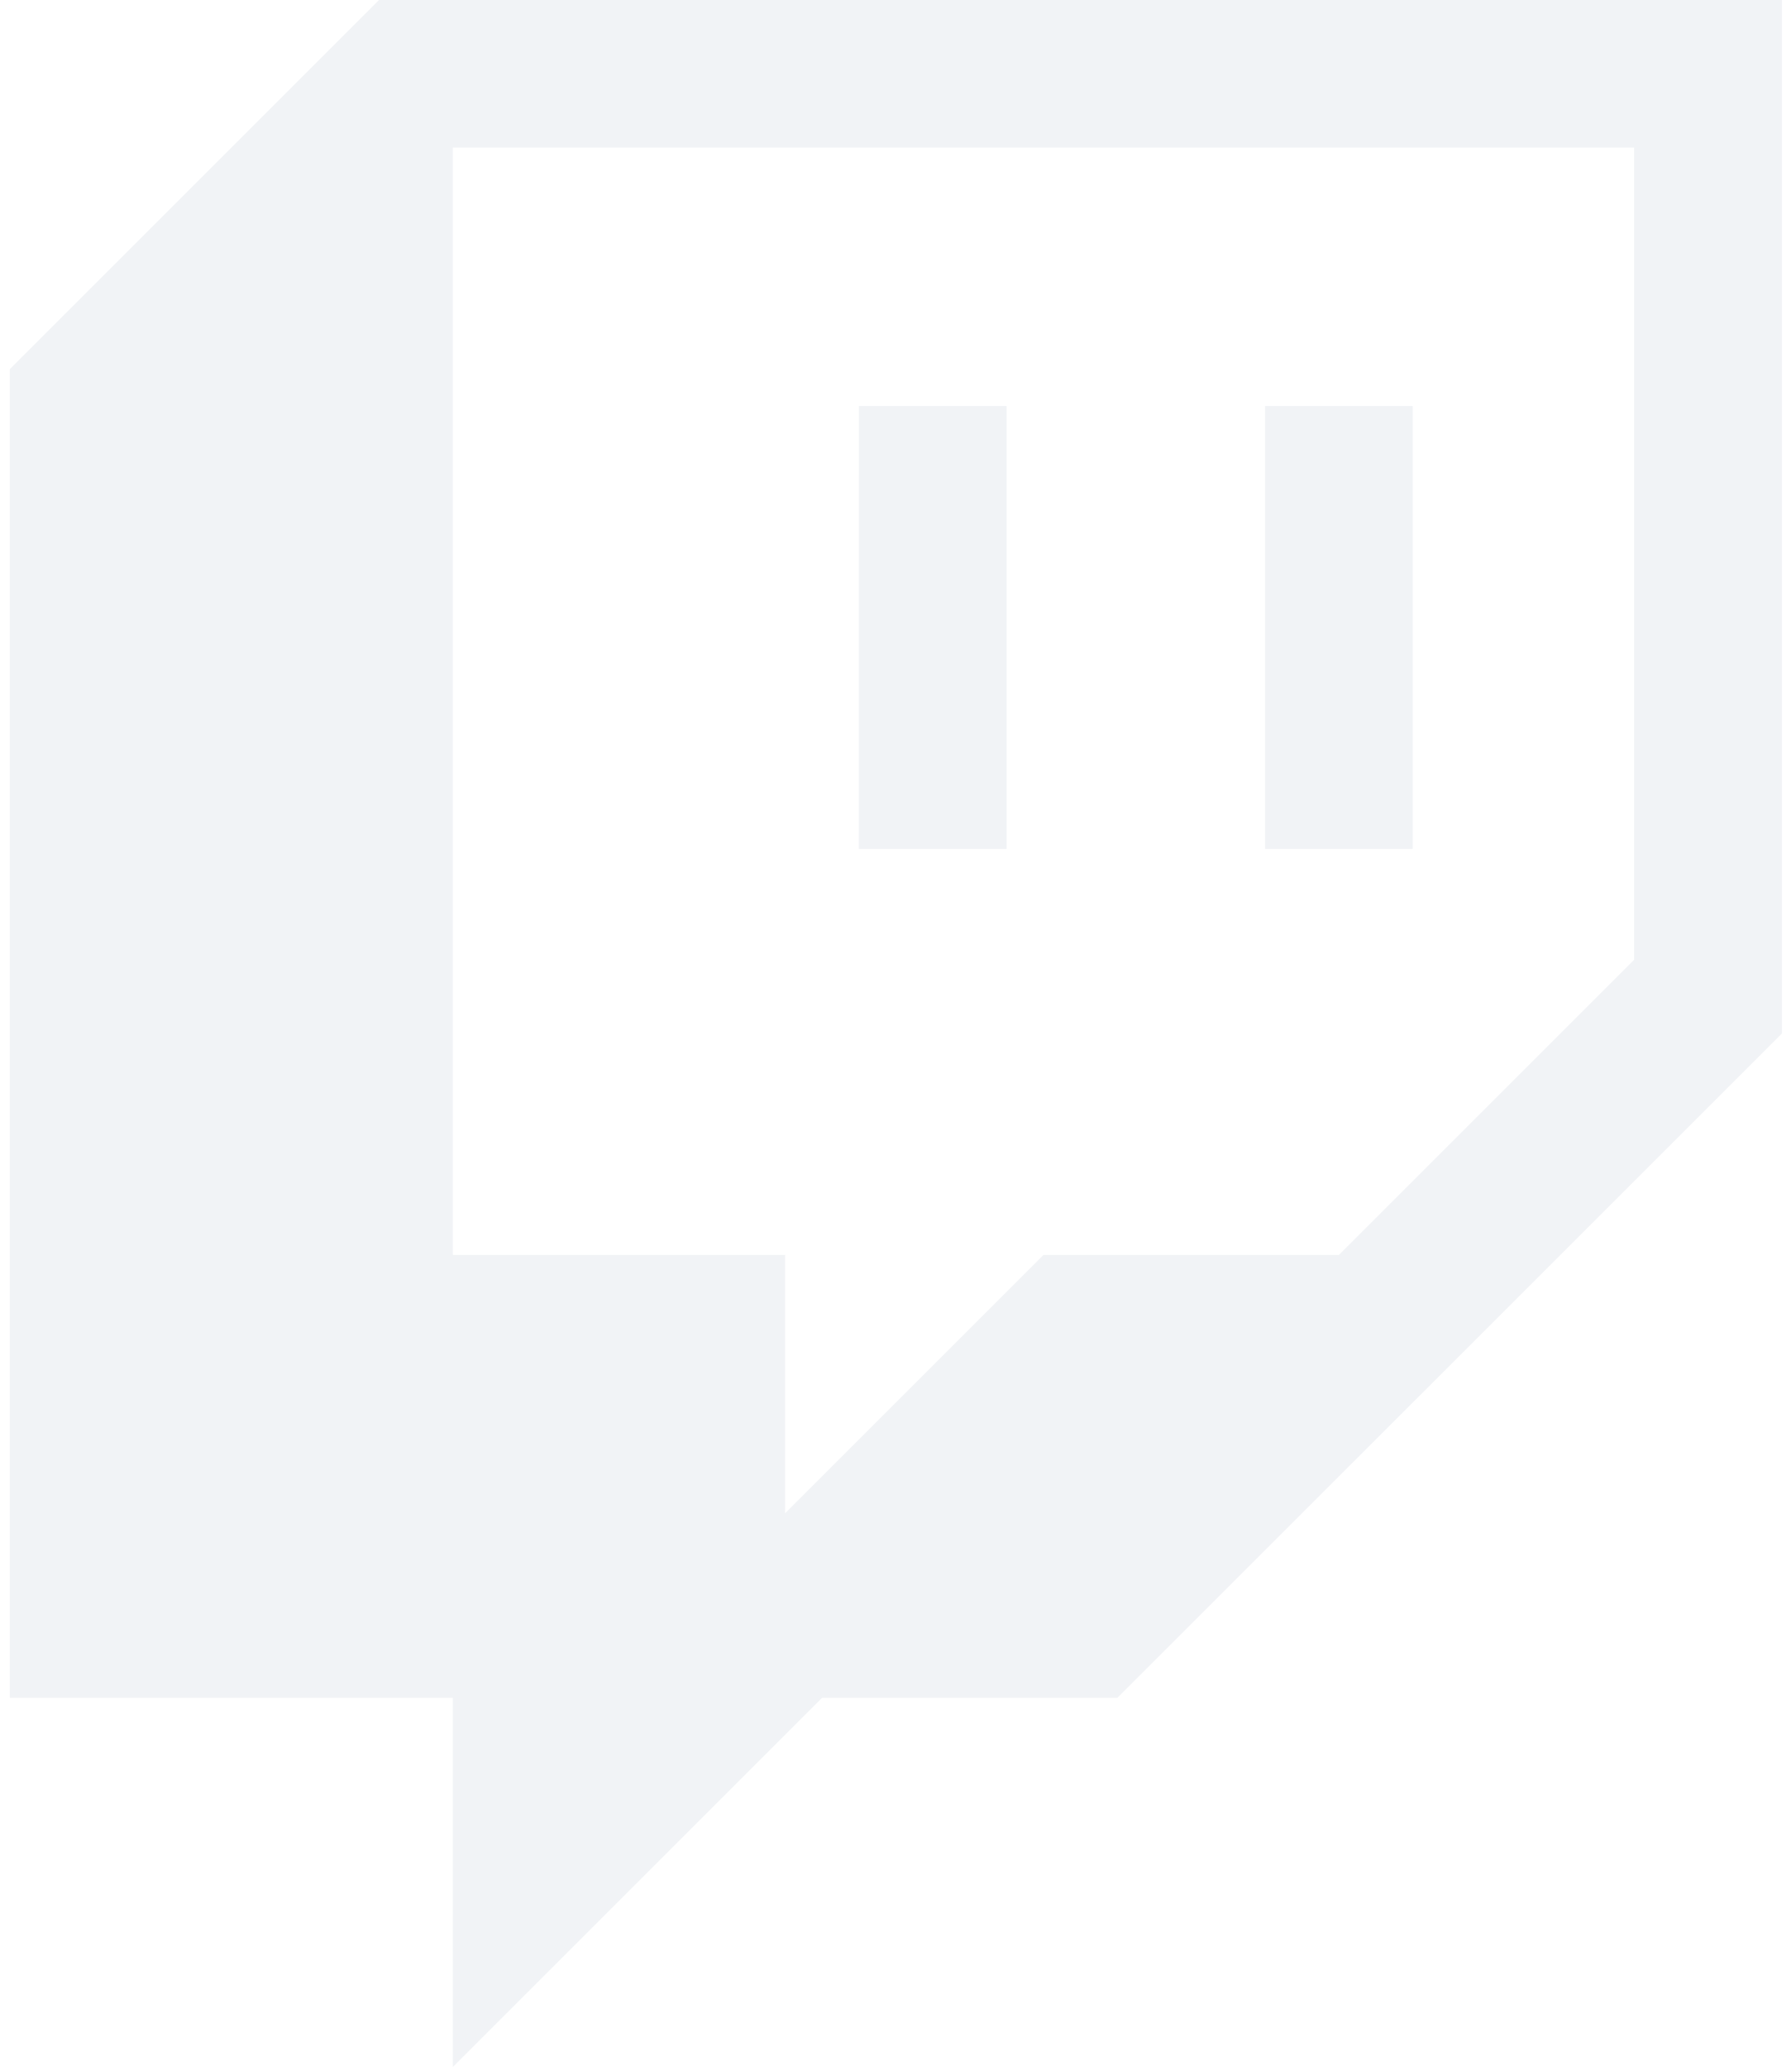
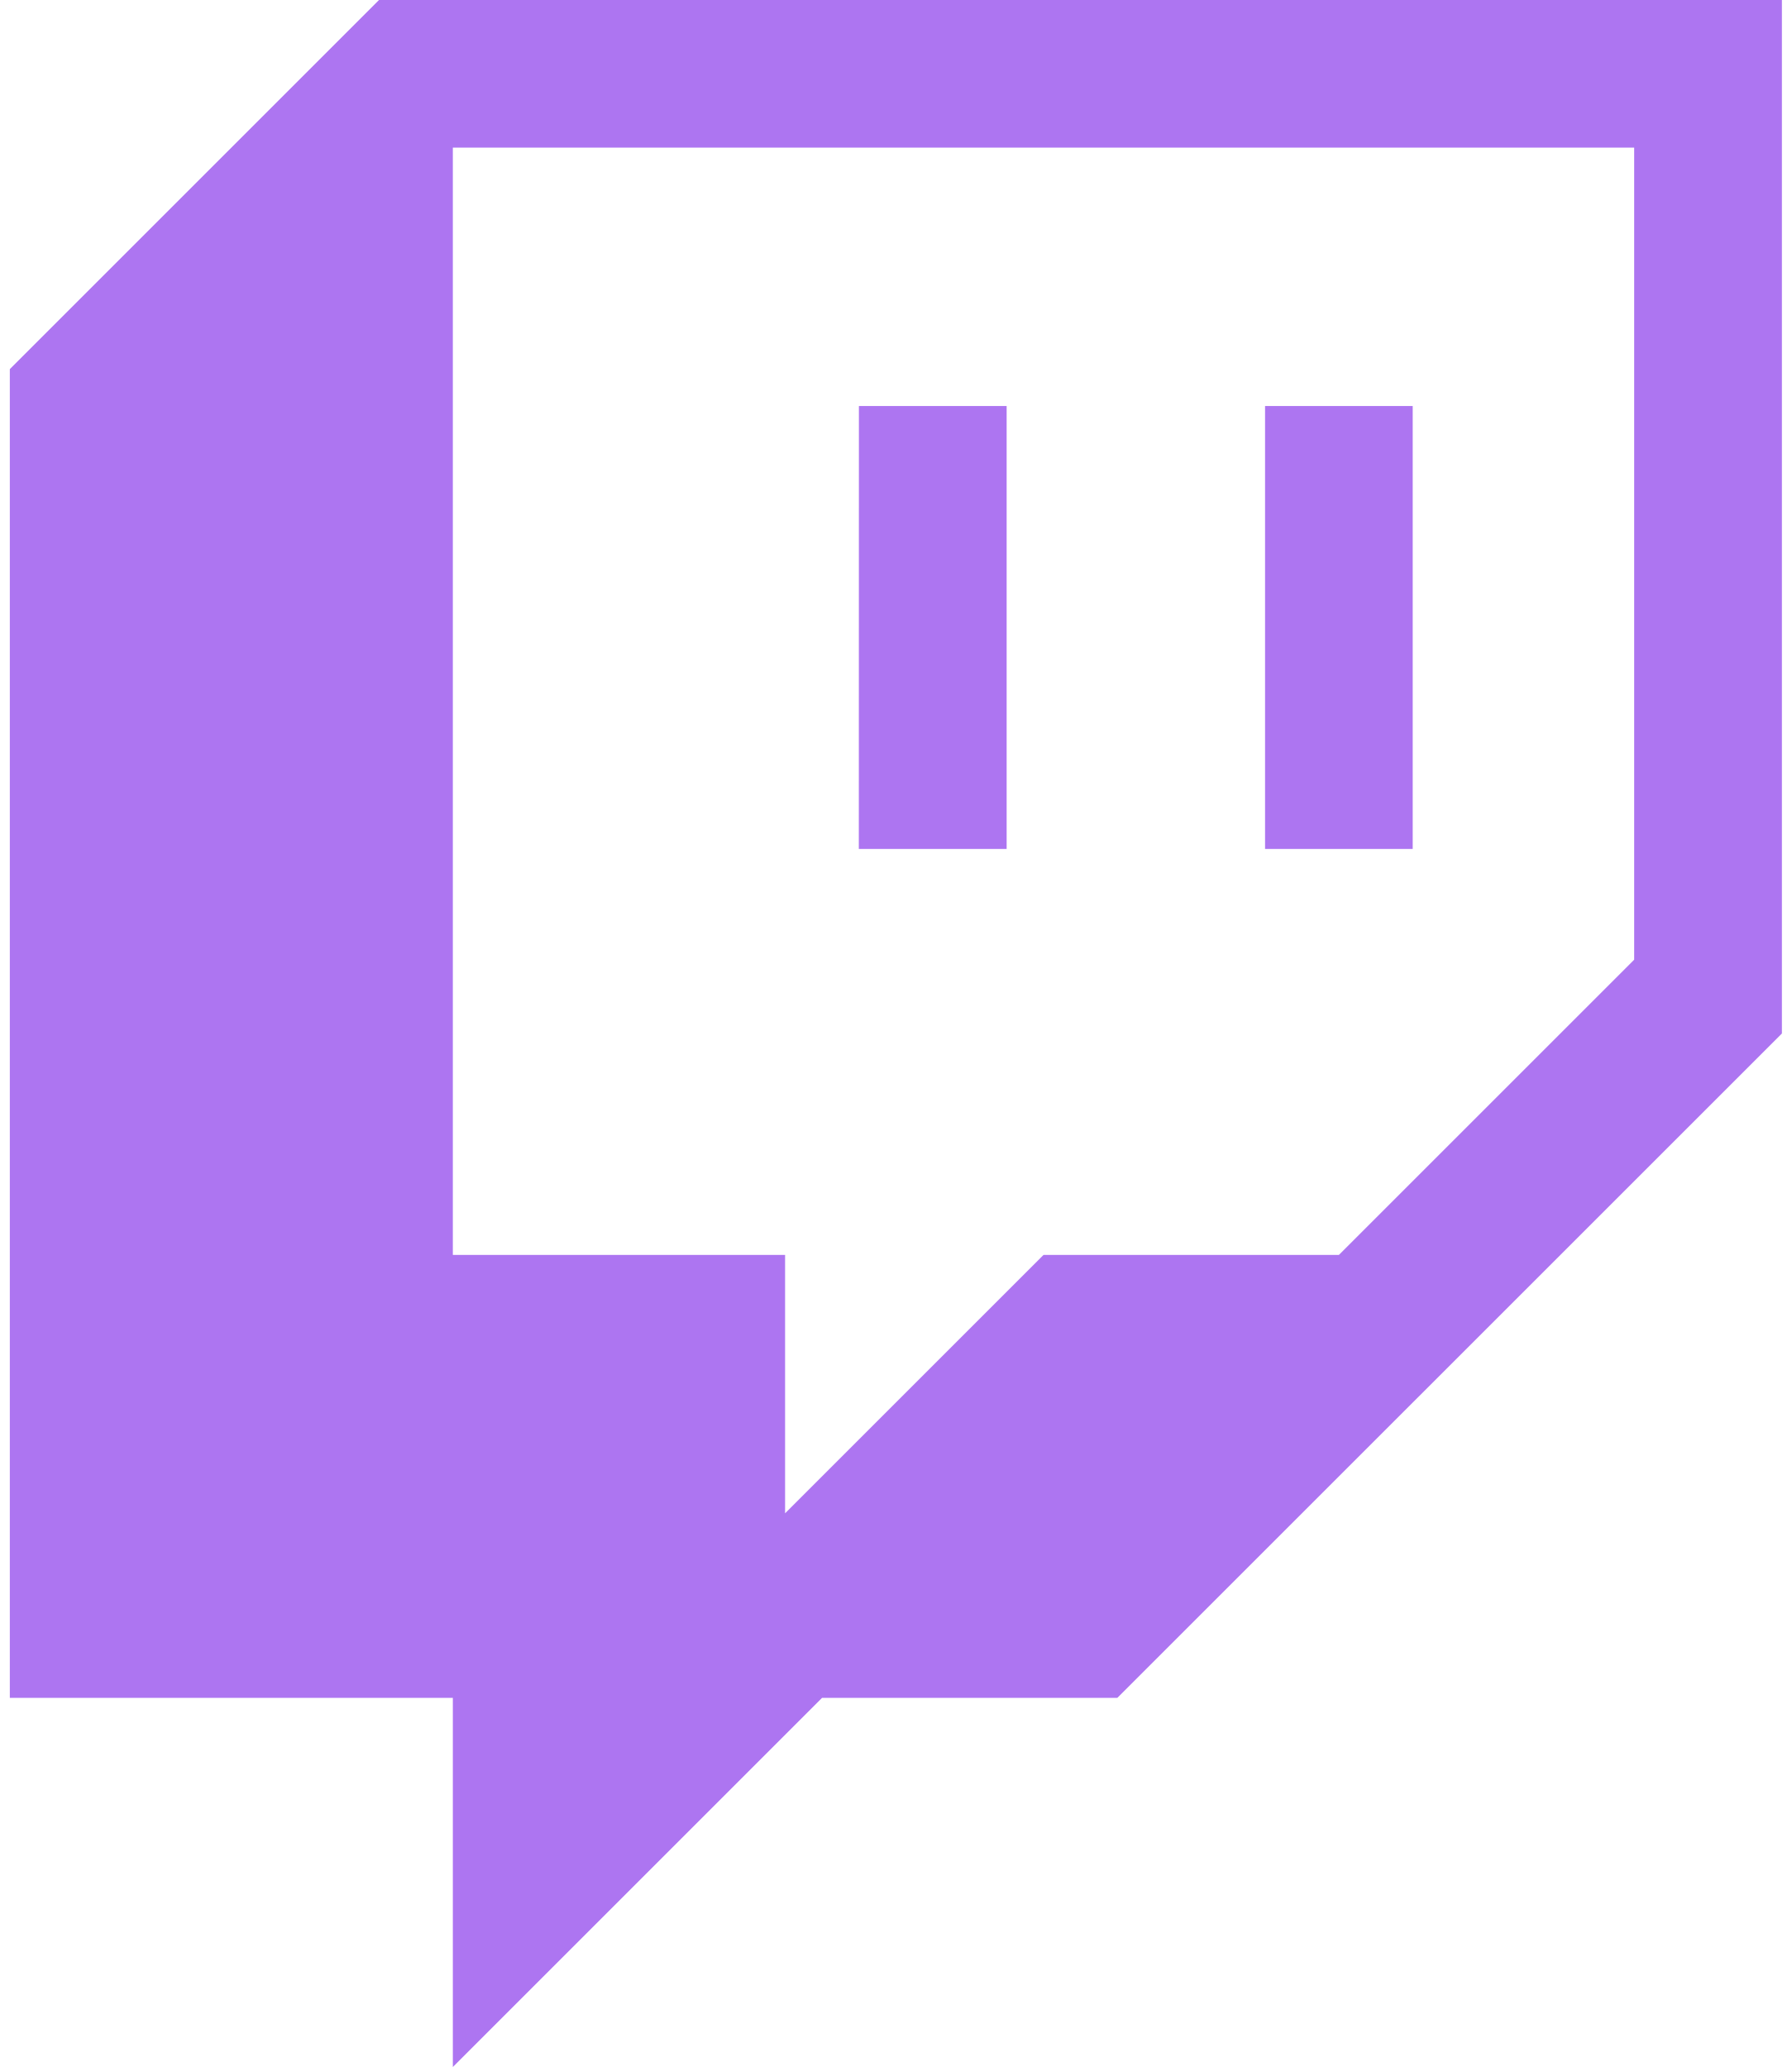
- <svg xmlns="http://www.w3.org/2000/svg" fill="#f1f3f6" role="img" viewBox="1.600 0.000 20.800 24.000">
+ <svg xmlns="http://www.w3.org/2000/svg" fill="#ad75f1" role="img" viewBox="1.600 0.000 20.800 24.000">
  <path d="M11.571 4.714h1.715v5.143H11.57zm4.715 0H18v5.143h-1.714zM6 0L1.714 4.286v15.428h5.143V24l4.286-4.286h3.428L22.286 12V0zm14.571 11.143l-3.428 3.428h-3.429l-3 3v-3H6.857V1.714h13.714Z" />
</svg>
